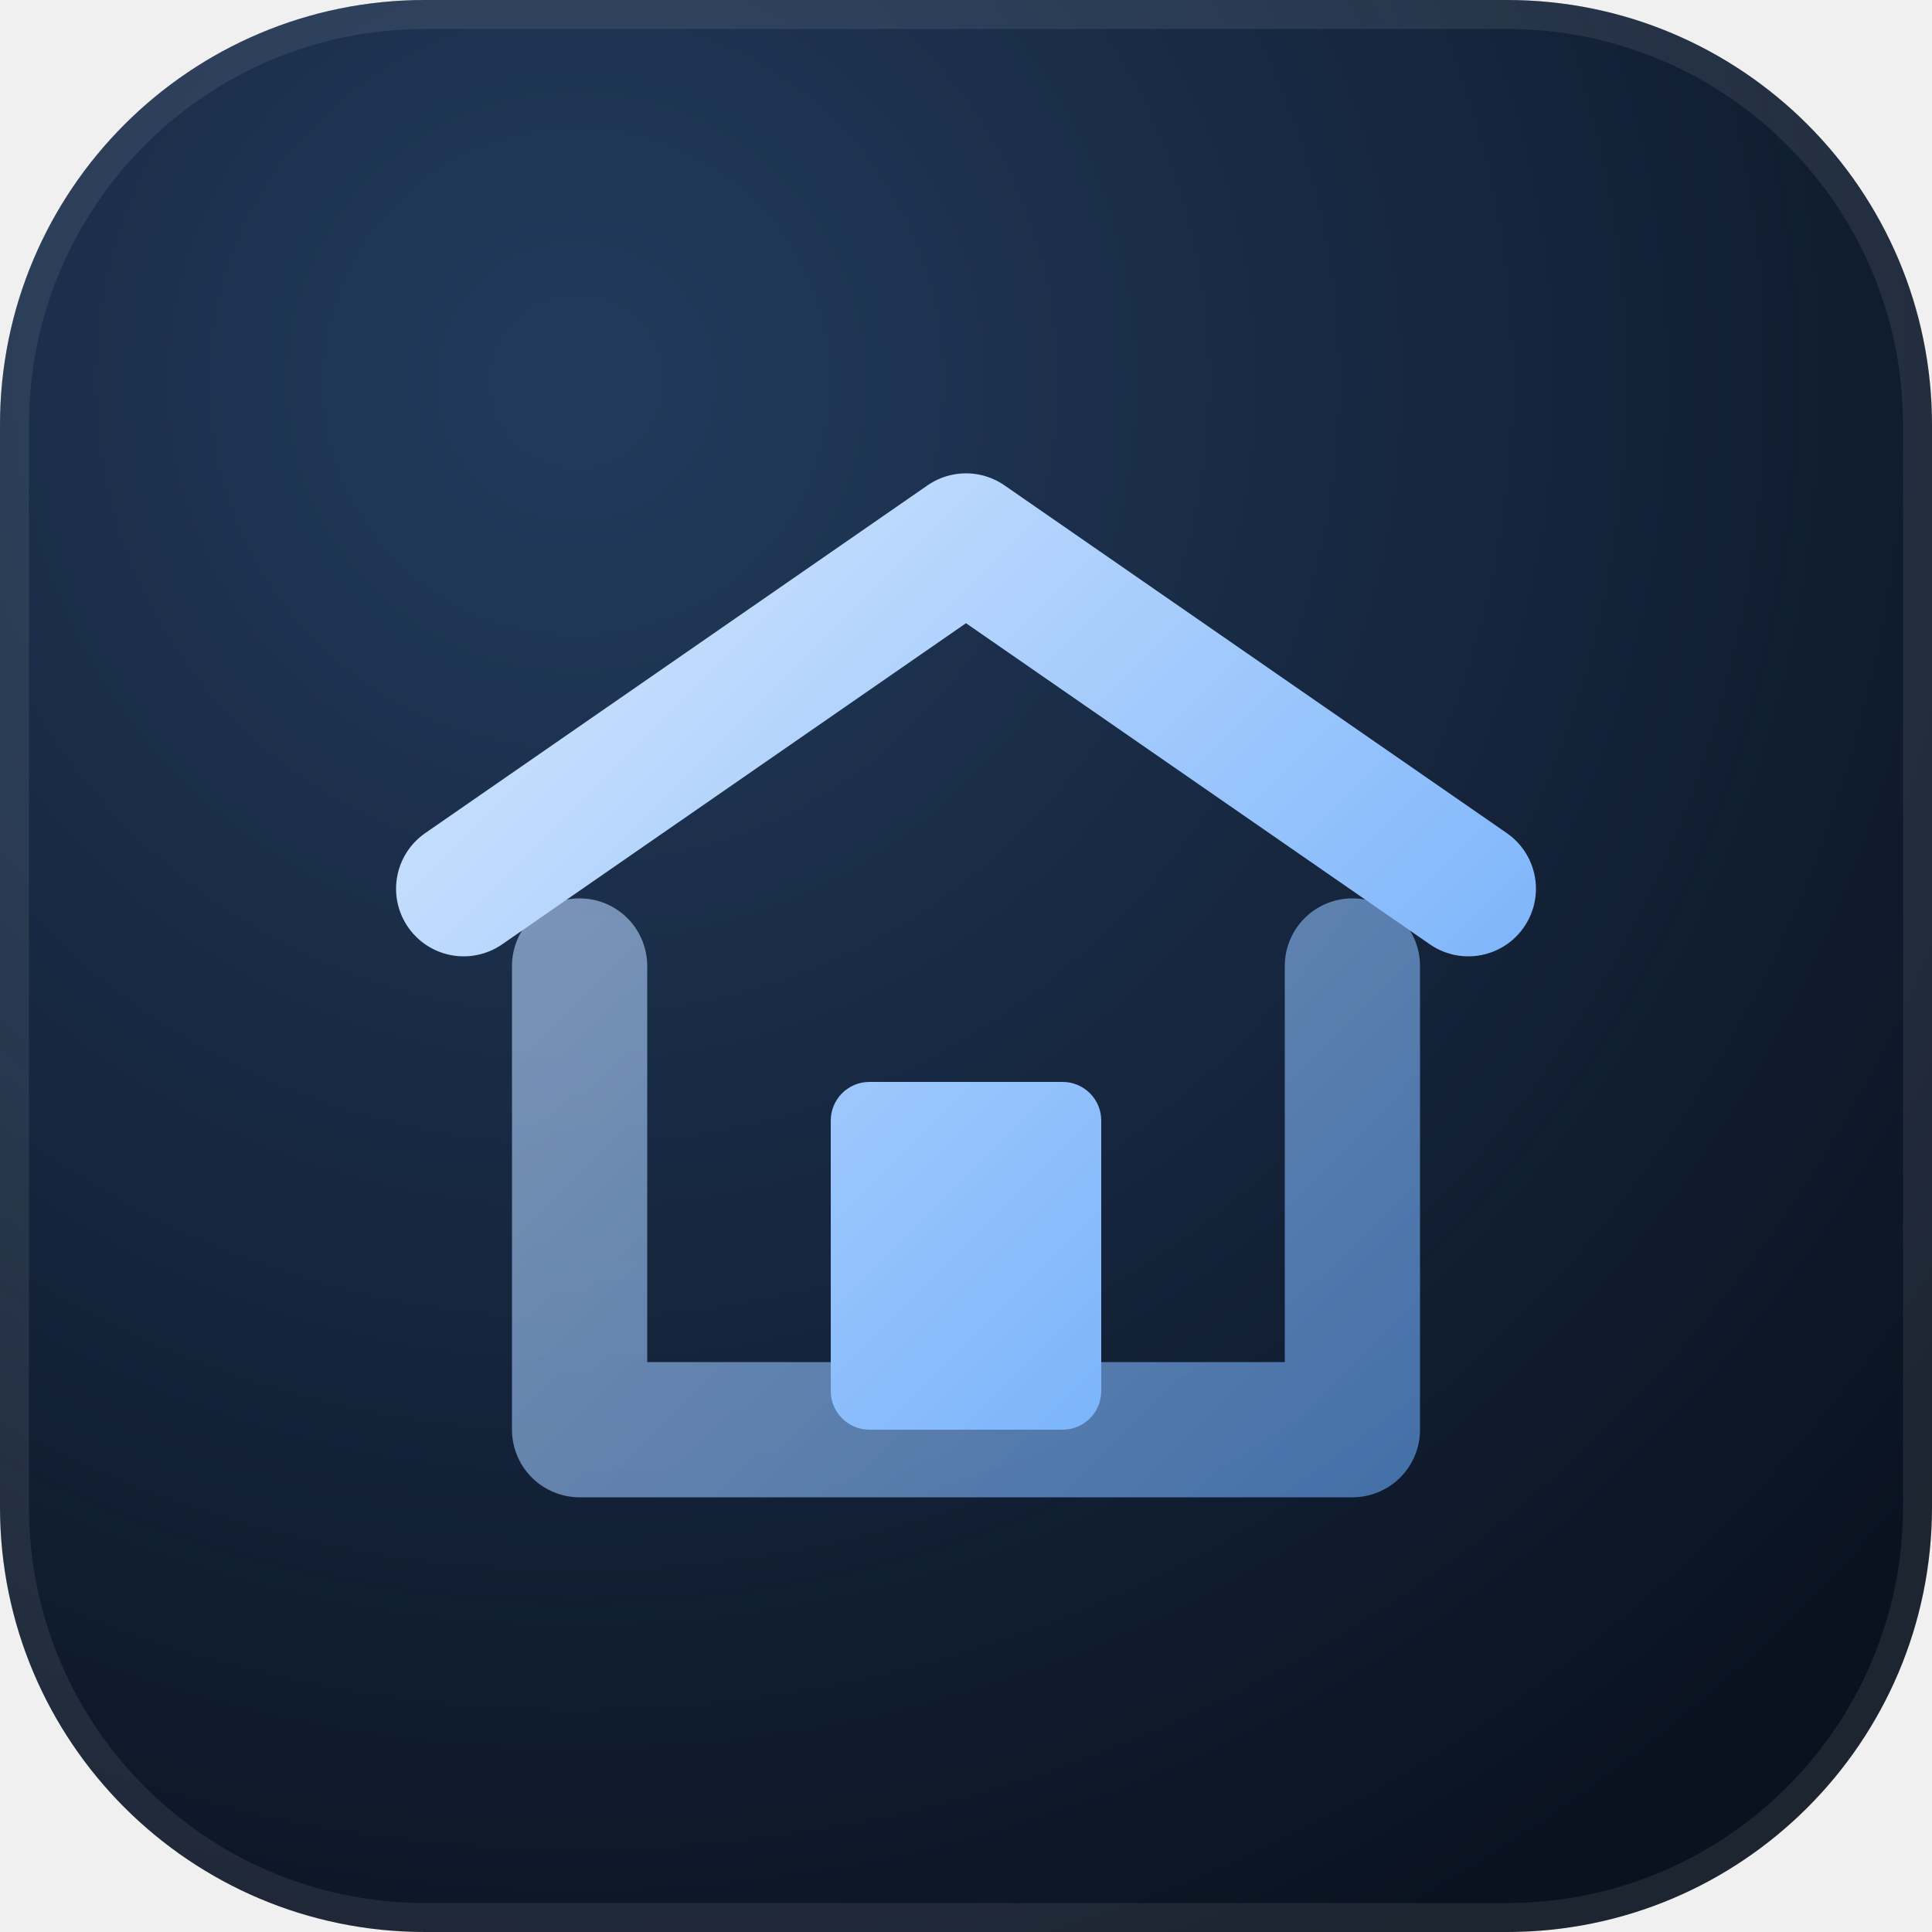
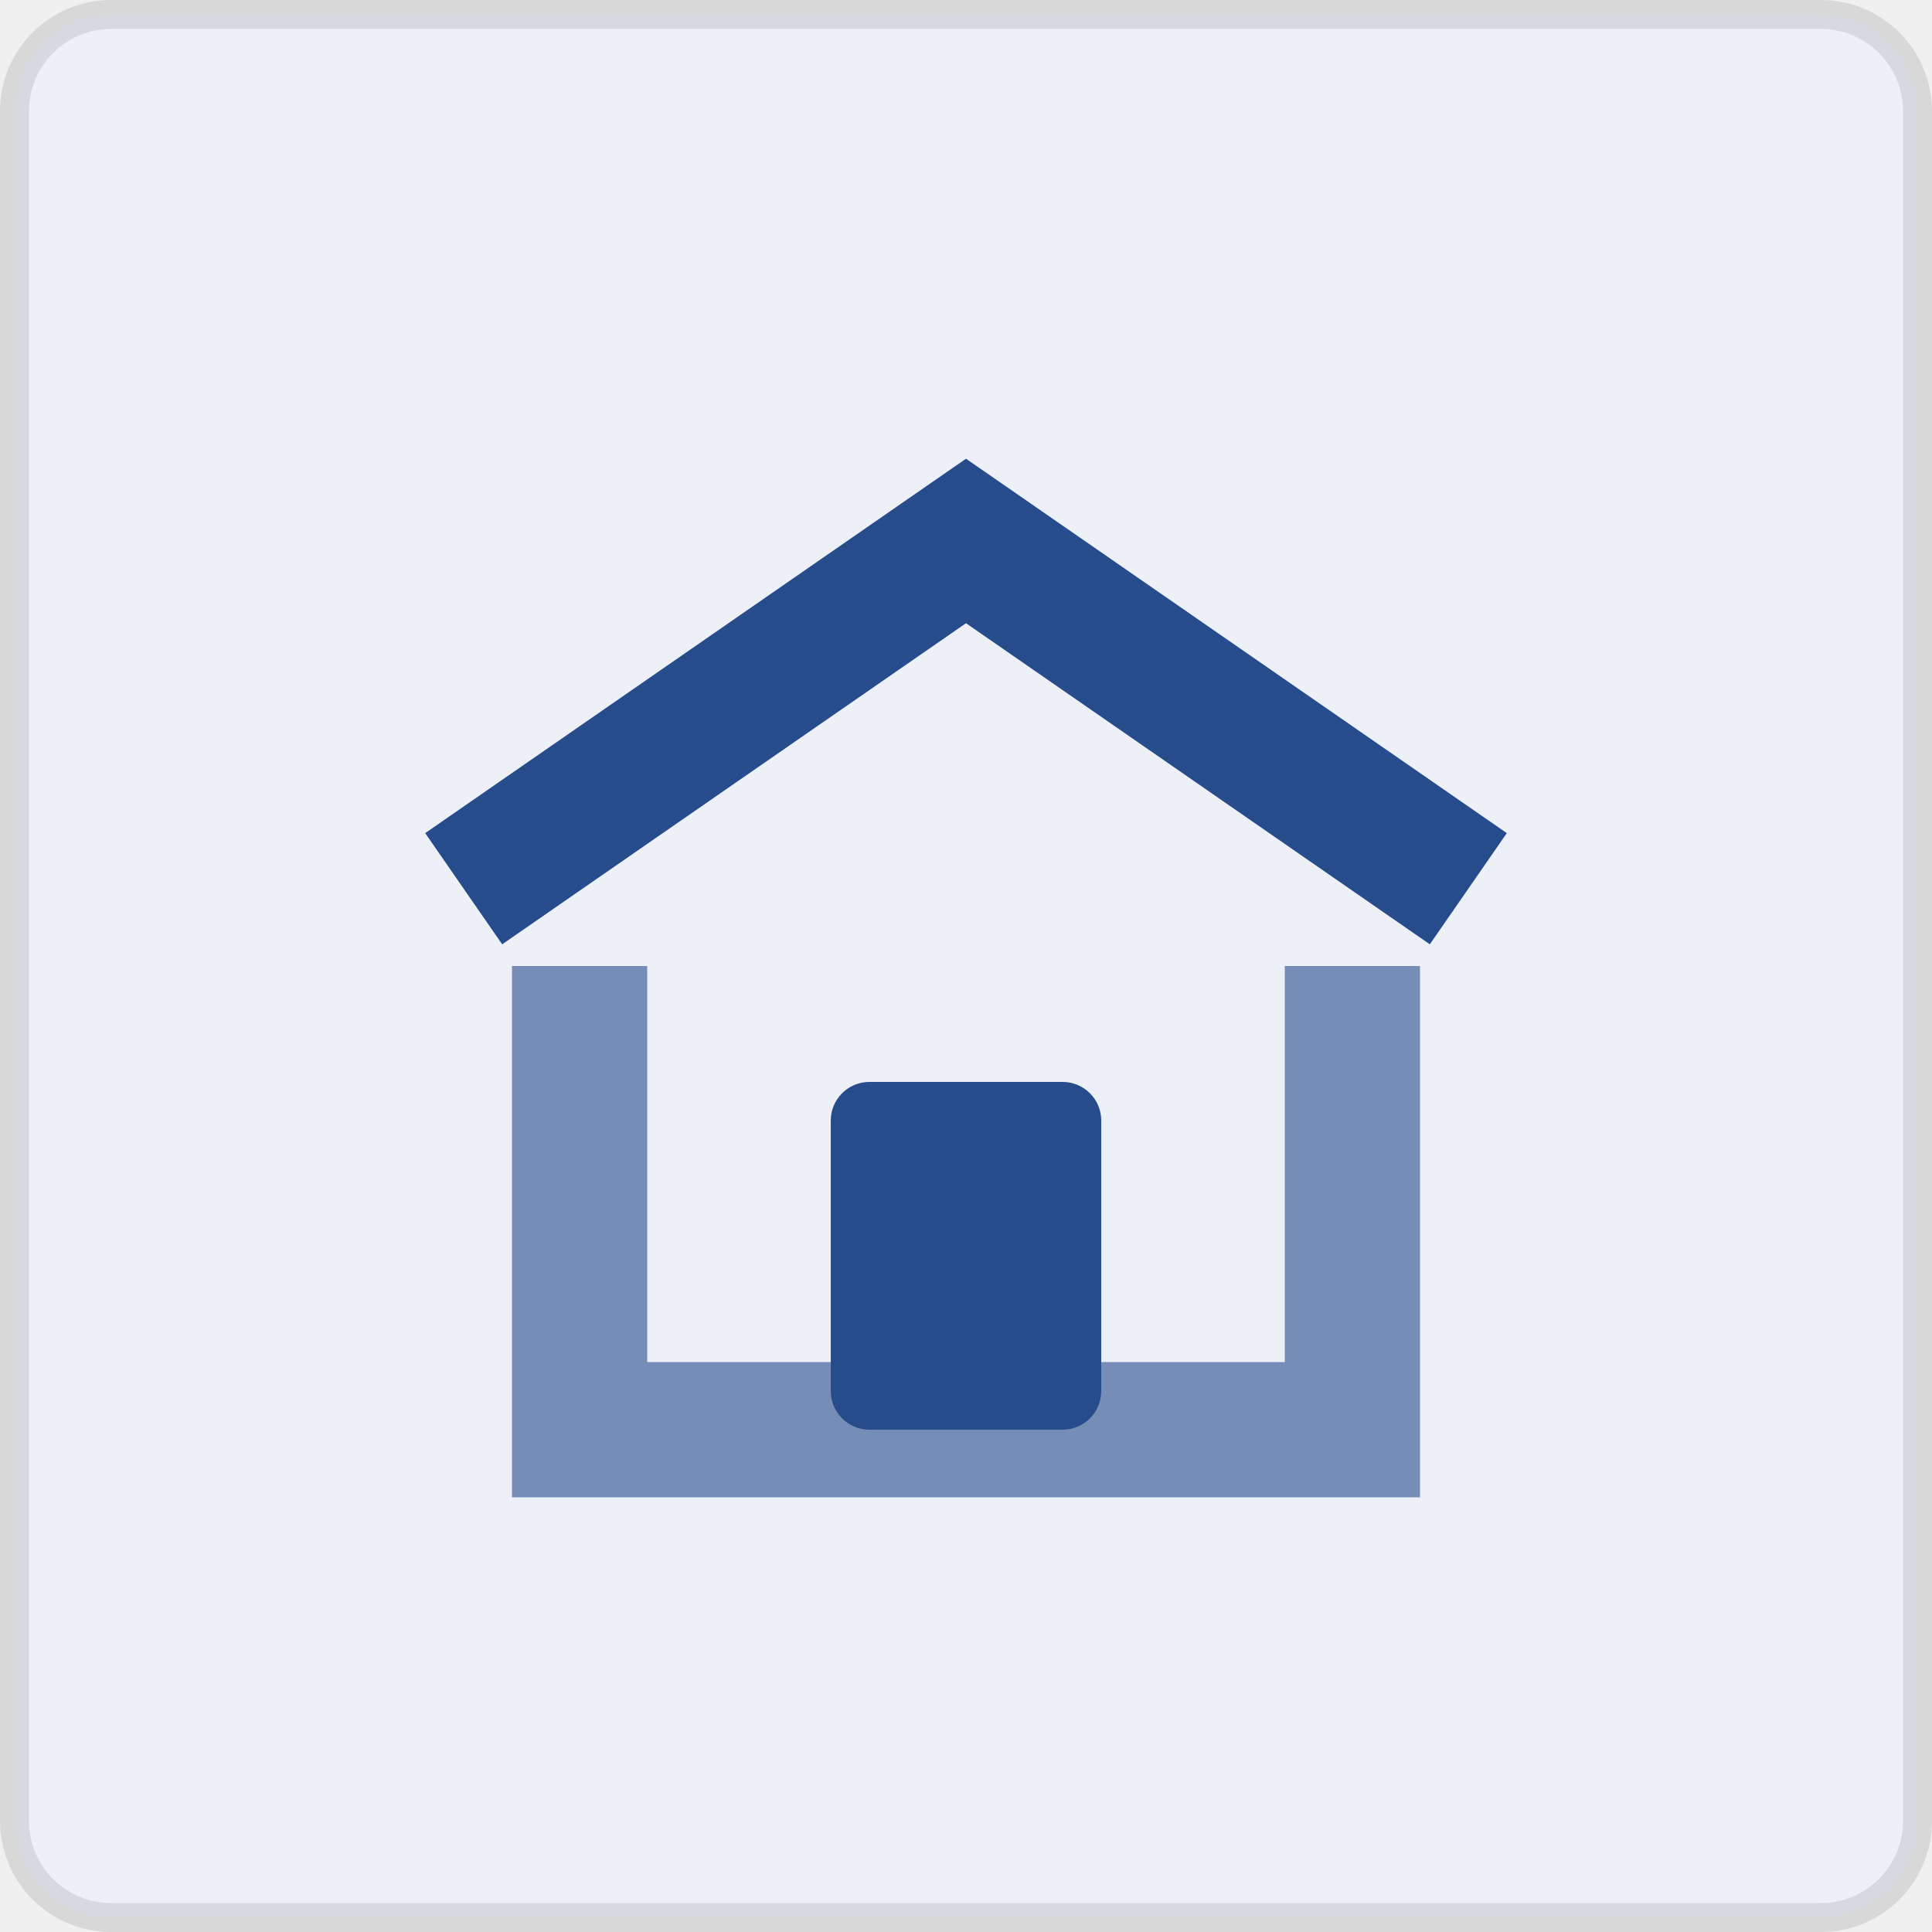
<svg xmlns="http://www.w3.org/2000/svg" viewBox="0 0 100 100">
-   <defs>
-     <linearGradient id="g" gradientUnits="userSpaceOnUse" x1="22" y1="22" x2="78" y2="78">
-       <stop offset="0" stop-color="#DBEAFE" />
-       <stop offset="1" stop-color="#60A5FA" />
-     </linearGradient>
-     <radialGradient id="glow" cx=".3" cy=".2" r=".9">
-       <stop offset="0" stop-color="#60A5FA" stop-opacity=".28" />
-       <stop offset="1" stop-color="#60A5FA" stop-opacity="0" />
-     </radialGradient>
-   </defs>
-   <rect width="100" height="100" rx="22" fill="#0A1220" />
-   <rect width="100" height="100" rx="22" fill="url(#glow)" />
-   <rect x=".75" y=".75" width="98.5" height="98.5" rx="21.25" fill="none" stroke="#FFFFFF" stroke-opacity=".08" stroke-width="1.5" />
-   <path d="M24 46 L50 28 L76 46" stroke="url(#g)" stroke-width="7" stroke-linecap="round" stroke-linejoin="round" fill="none" />
-   <path d="M30 50 L30 74 L70 74 L70 50" stroke="url(#g)" stroke-width="7" stroke-linecap="round" stroke-linejoin="round" fill="none" opacity=".6" />
-   <rect x="43" y="56" width="14" height="18" rx="2" fill="url(#g)" />
+   <rect x=".75" y=".75" width="98.5" height="98.5" rx="5" fill="#EDF1F7" stroke="#000000" stroke-opacity=".10" stroke-width="1.5" />
+   <path d="M24 46 L50 28 L76 46" stroke="#274C8C" stroke-width="7" stroke-linecap="butt" stroke-linejoin="miter" fill="none" />
+   <path d="M30 50 L30 74 L70 74 L70 50" stroke="#274C8C" stroke-width="7" stroke-linecap="butt" stroke-linejoin="miter" fill="none" opacity=".6" />
+   <rect x="43" y="56" width="14" height="18" rx="2" fill="#274C8C" />
</svg>
